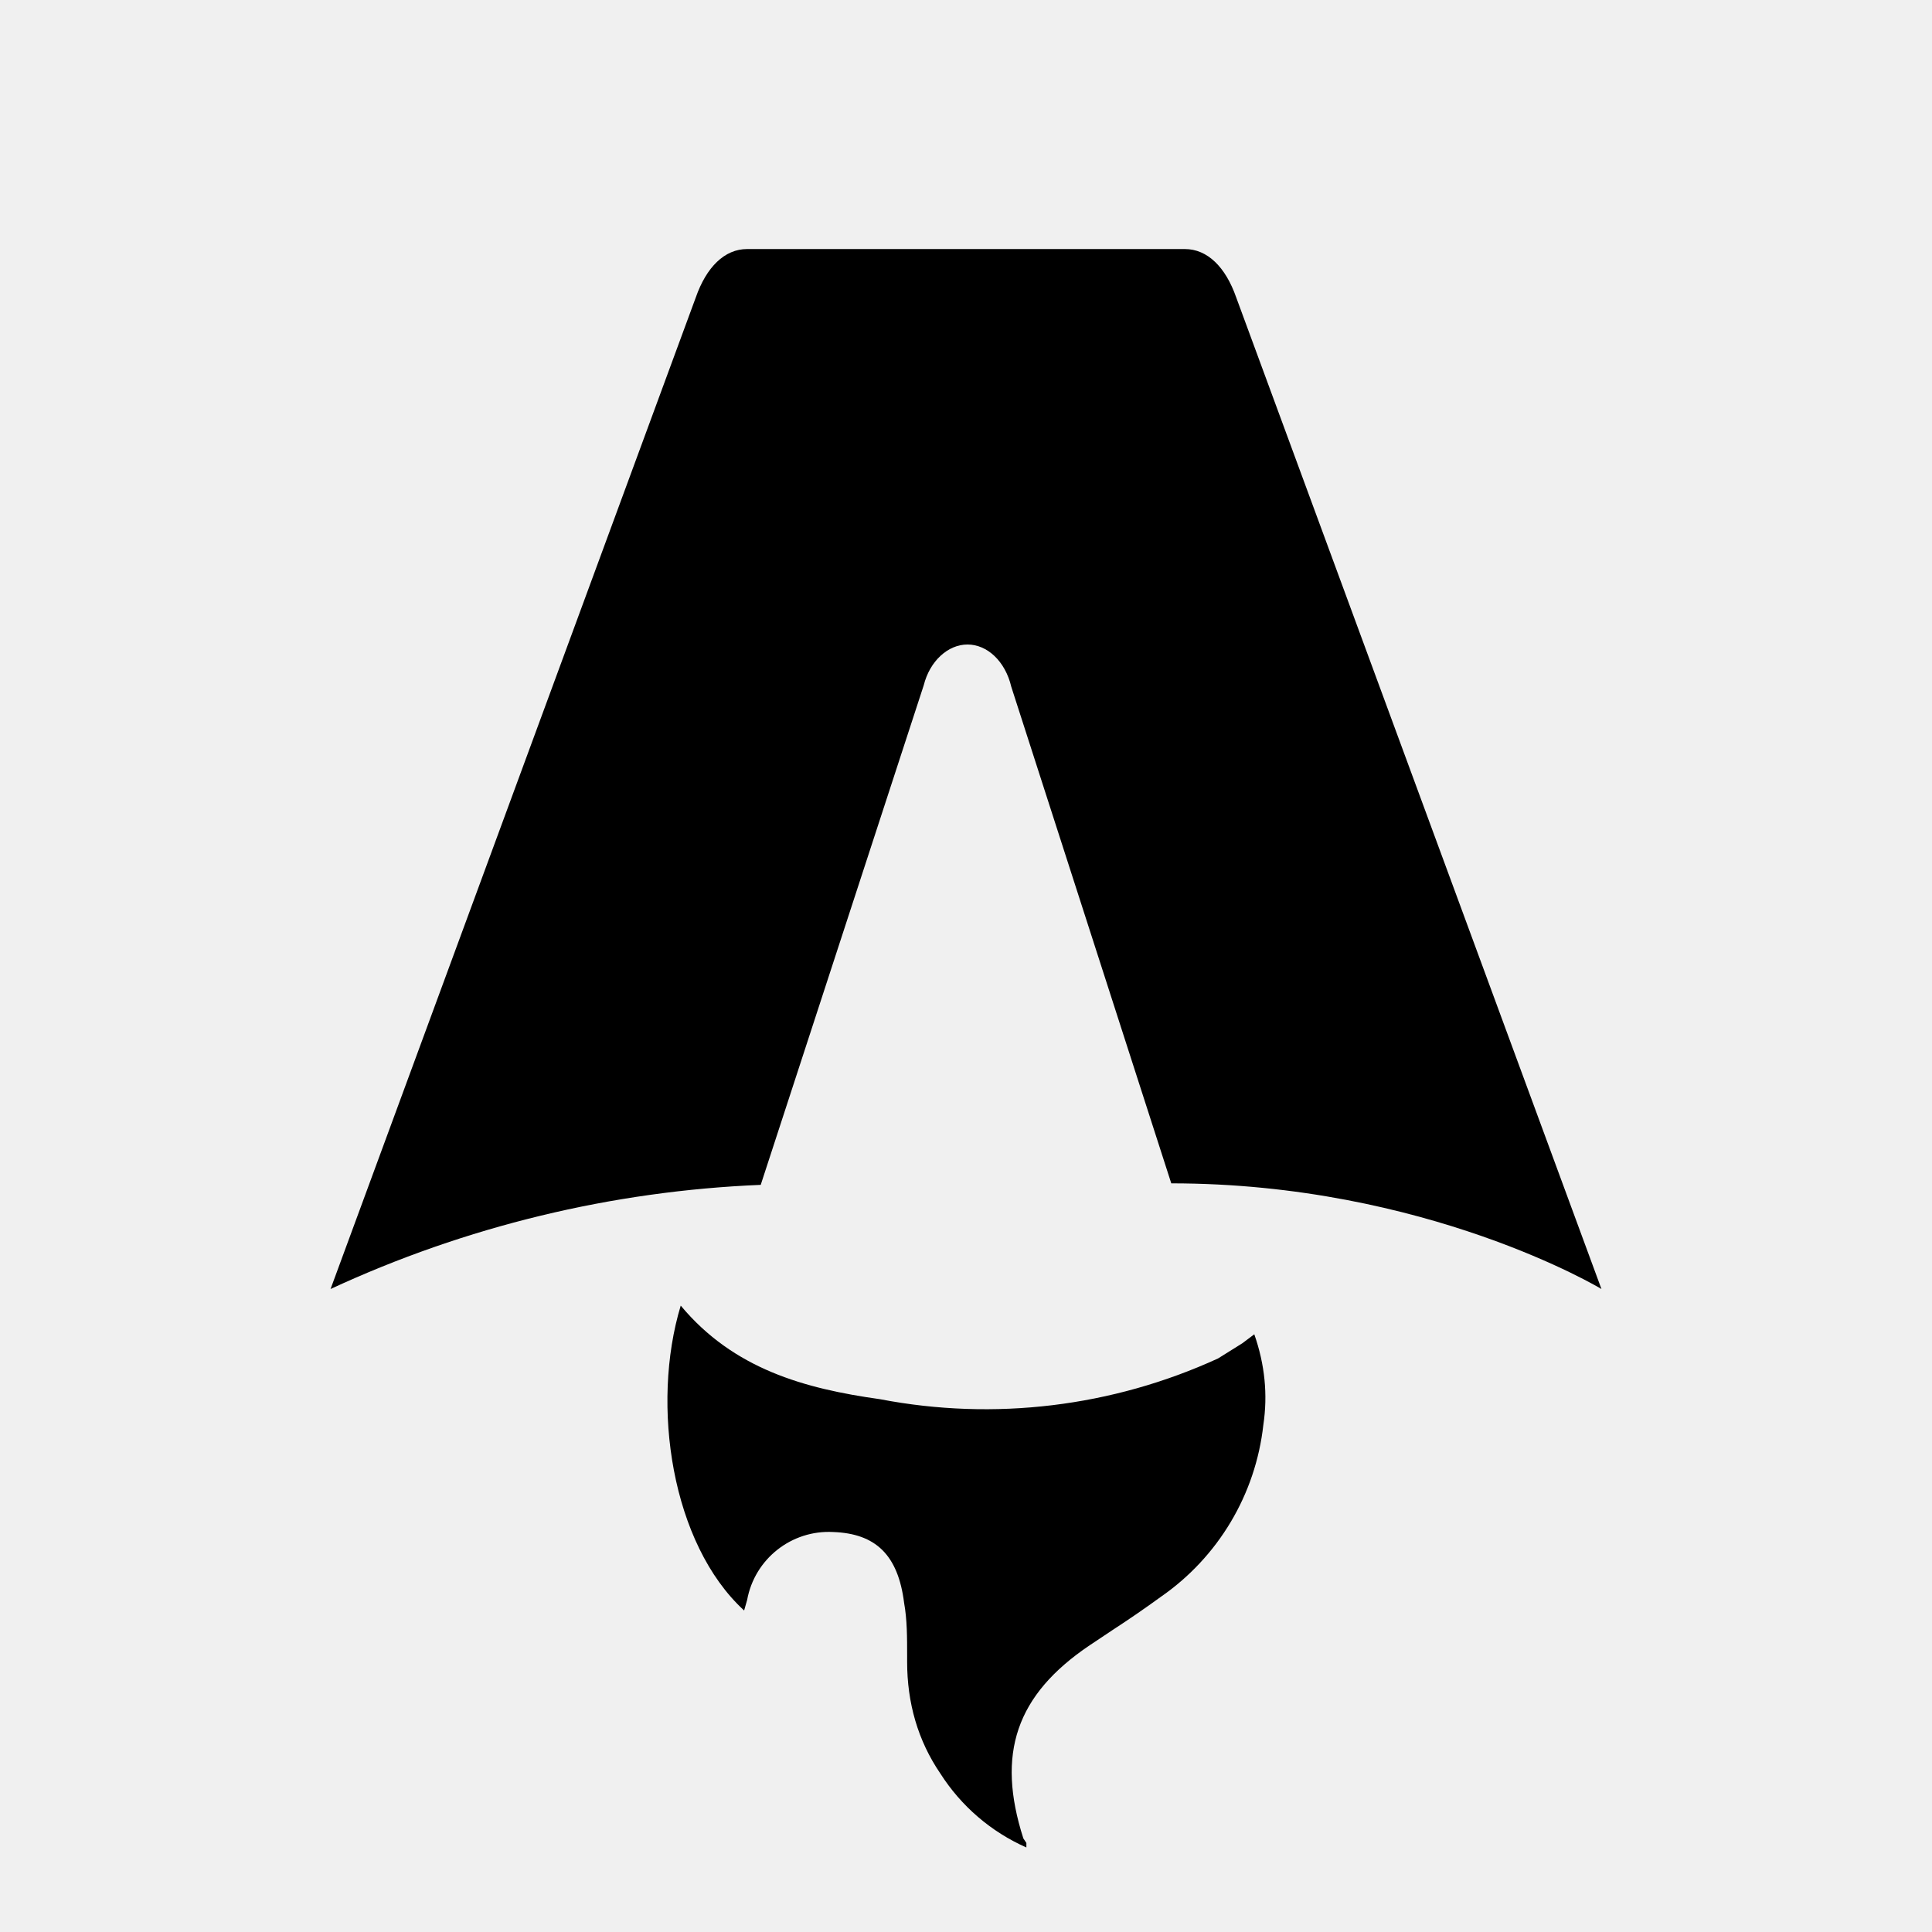
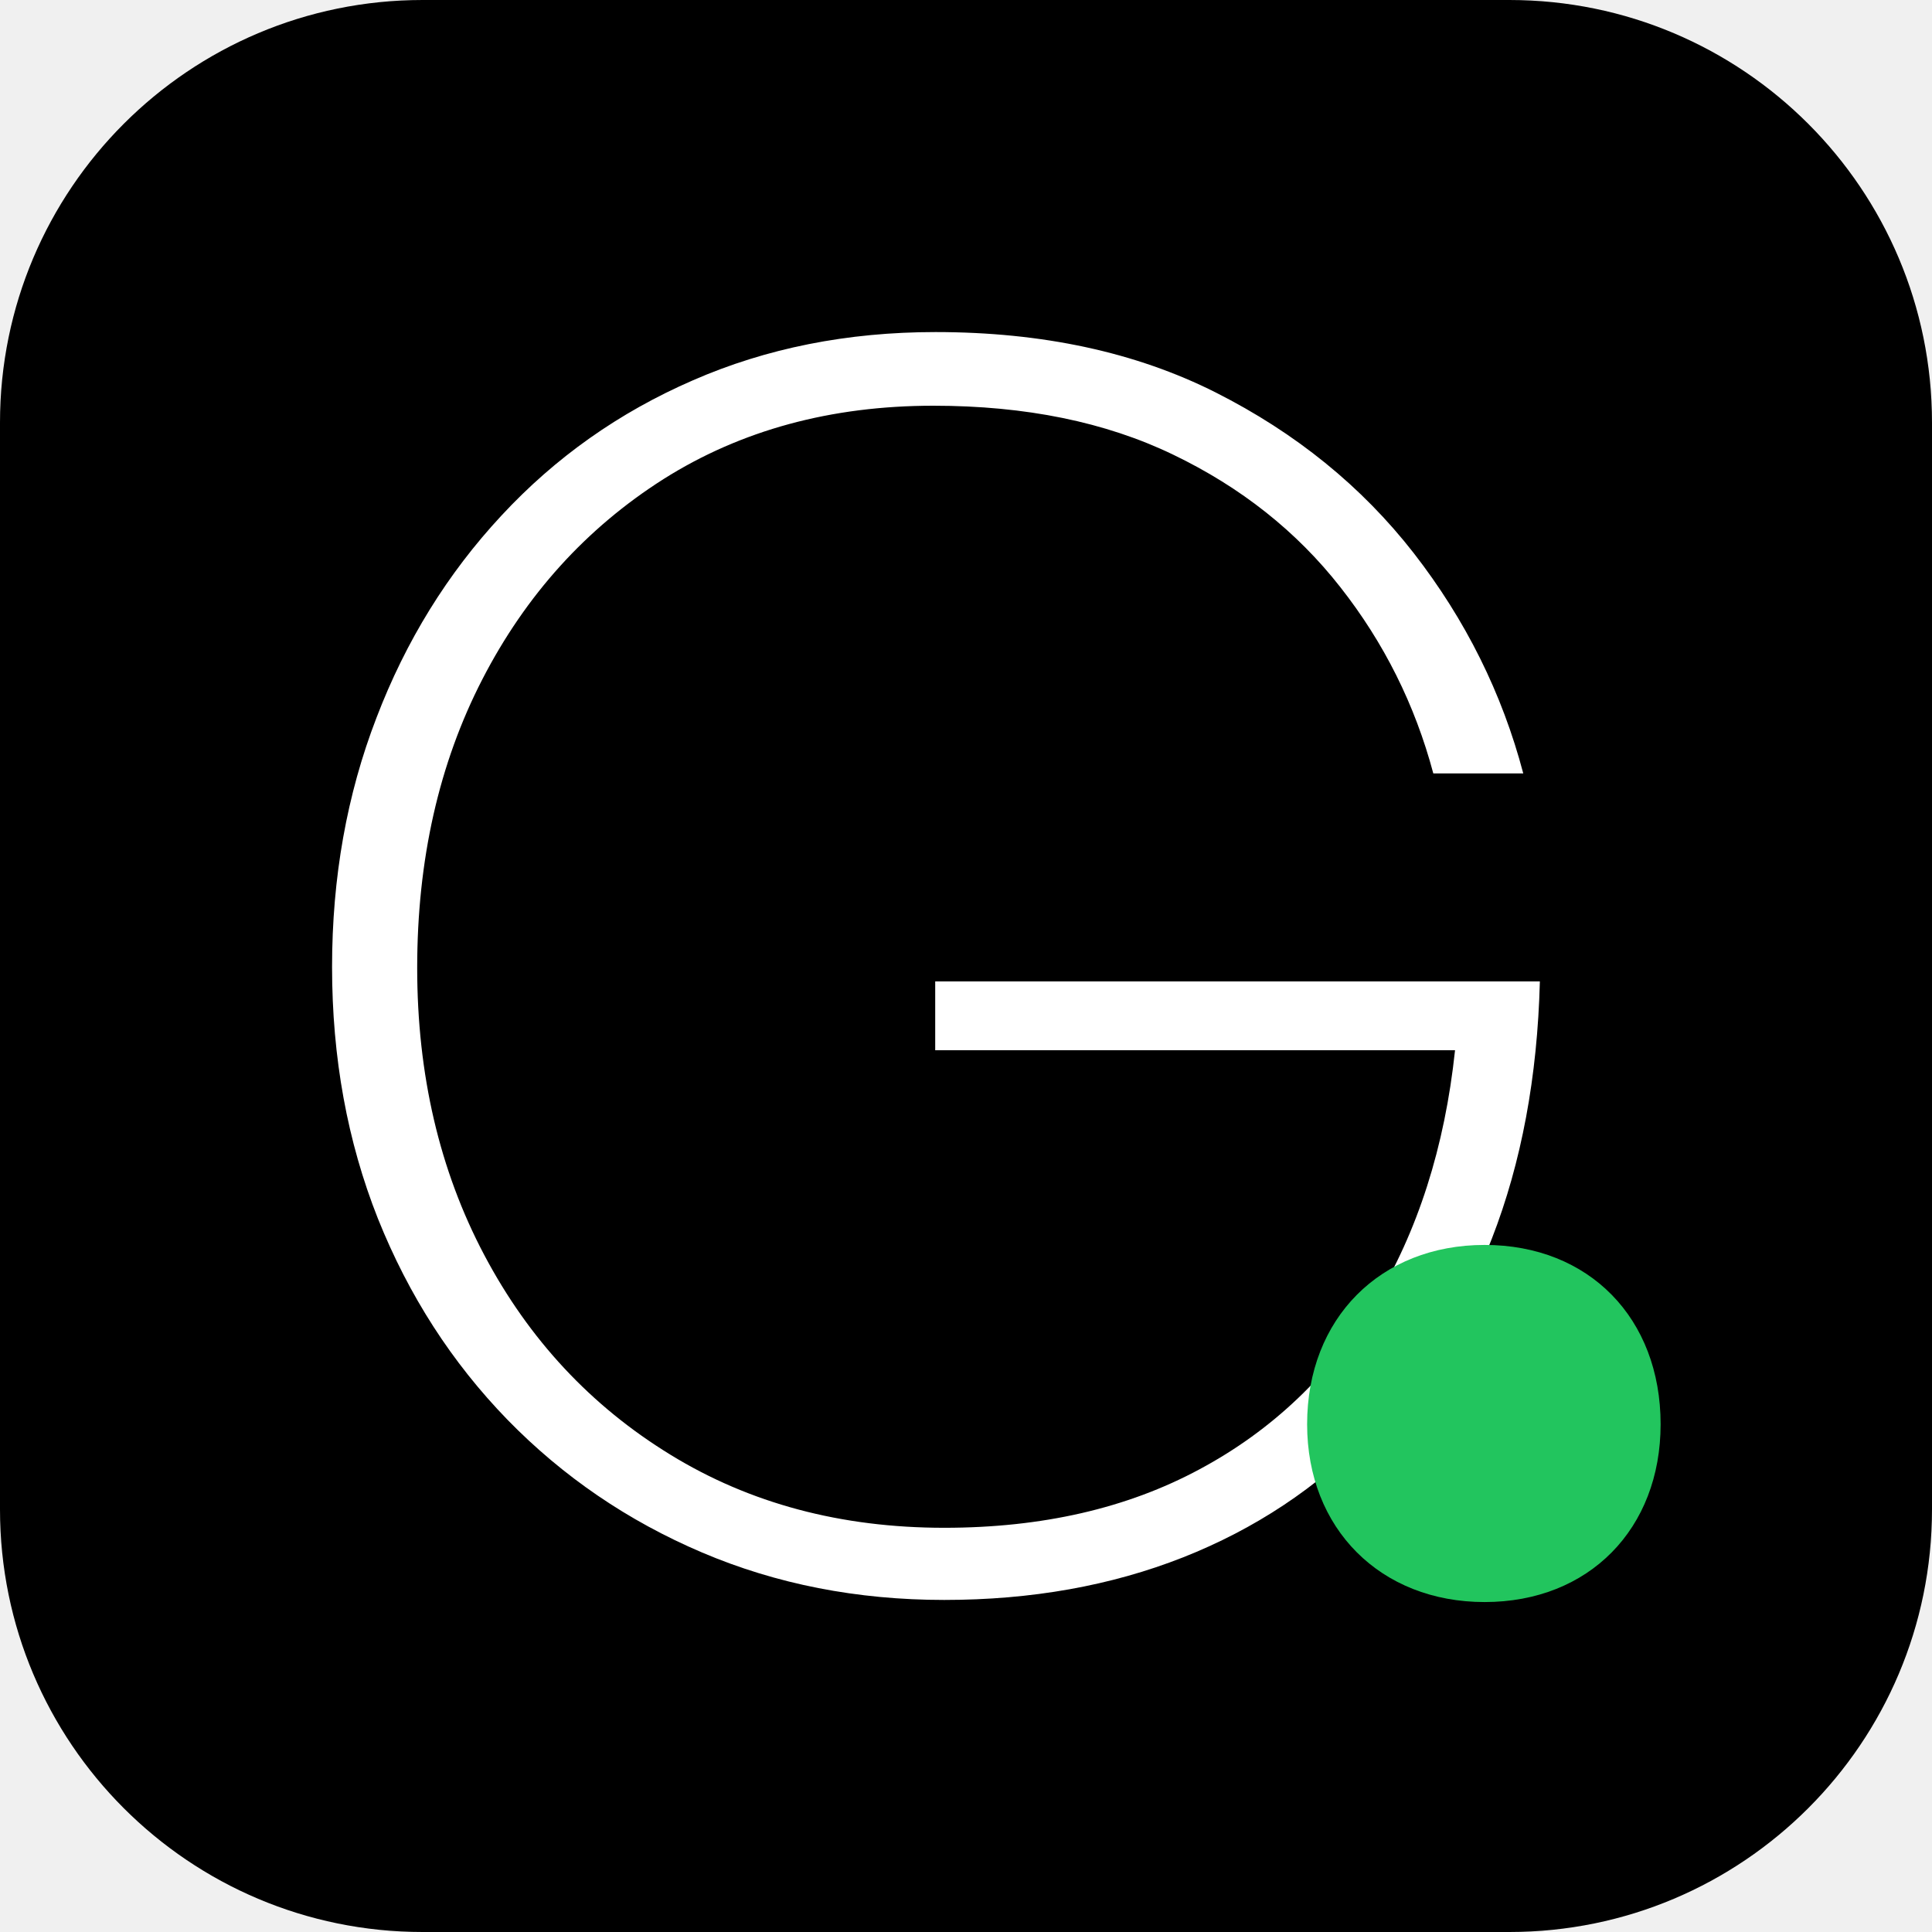
- <svg xmlns="http://www.w3.org/2000/svg" fill="none" viewBox="0 0 128 128">
-   <path d="M50.4 78.5a75.1 75.1 0 0 0-28.5 6.9l24.2-65.7c.7-2 1.9-3.2 3.4-3.2h29c1.5 0 2.7 1.2 3.4 3.2l24.2 65.7s-11.6-7-28.5-7L67 45.5c-.4-1.7-1.6-2.8-2.9-2.8-1.3 0-2.5 1.1-2.9 2.7L50.4 78.5Zm-1.1 28.2Zm-4.2-20.2c-2 6.6-.6 15.8 4.2 20.2a17.5 17.5 0 0 1 .2-.7 5.5 5.5 0 0 1 5.7-4.5c2.8.1 4.3 1.5 4.7 4.7.2 1.1.2 2.3.2 3.5v.4c0 2.7.7 5.2 2.2 7.4a13 13 0 0 0 5.7 4.9v-.3l-.2-.3c-1.8-5.6-.5-9.5 4.4-12.8l1.5-1a73 73 0 0 0 3.2-2.2 16 16 0 0 0 6.8-11.4c.3-2 .1-4-.6-6l-.8.6-1.6 1a37 37 0 0 1-22.4 2.7c-5-.7-9.7-2-13.2-6.2Z" />
-   <style>
-         path { fill: #000; }
-         @media (prefers-color-scheme: dark) {
-             path { fill: #FFF; }
-         }
-     </style>
+ <svg xmlns="http://www.w3.org/2000/svg" viewBox="0 0 64 64">
+   <rect width="64" height="64" rx="14" fill="#000000" />
+   <path fill="#FFFFFF" d="M31.28 53.00Q26.95 53.00 23.26 51.43Q19.57 49.86 16.81 47.03Q14.05 44.19 12.52 40.37Q11.00 36.54 11.00 32.03Q11.00 27.59 12.47 23.78Q13.93 19.96 16.61 17.08Q19.29 14.19 22.95 12.60Q26.61 11.00 30.99 11.00Q36.30 11.00 40.27 13.00Q44.25 15.01 46.83 18.32Q49.41 21.64 50.46 25.62H47.48Q46.57 22.21 44.40 19.45Q42.23 16.68 38.86 15.06Q35.50 13.44 30.92 13.44Q25.83 13.44 21.98 15.87Q18.14 18.31 15.98 22.50Q13.82 26.69 13.82 32.06Q13.82 37.37 16.04 41.57Q18.26 45.77 22.21 48.19Q26.15 50.61 31.28 50.61Q36.14 50.61 39.74 48.67Q43.34 46.74 45.52 43.17Q47.69 39.60 48.20 34.79H30.98V32.51H51.01Q50.89 37.25 49.42 41.03Q47.95 44.81 45.36 47.50Q42.76 50.18 39.19 51.59Q35.61 53.00 31.28 53.00Z" />
+   <path fill="#22C55E" d="M55.01 47.18C55.01 43.67 52.64 41.24 49.18 41.24C45.73 41.24 43.30 43.67 43.30 47.18C43.30 50.64 45.73 53.07 49.18 53.07C52.64 53.07 55.01 50.64 55.01 47.18Z" />
</svg>
